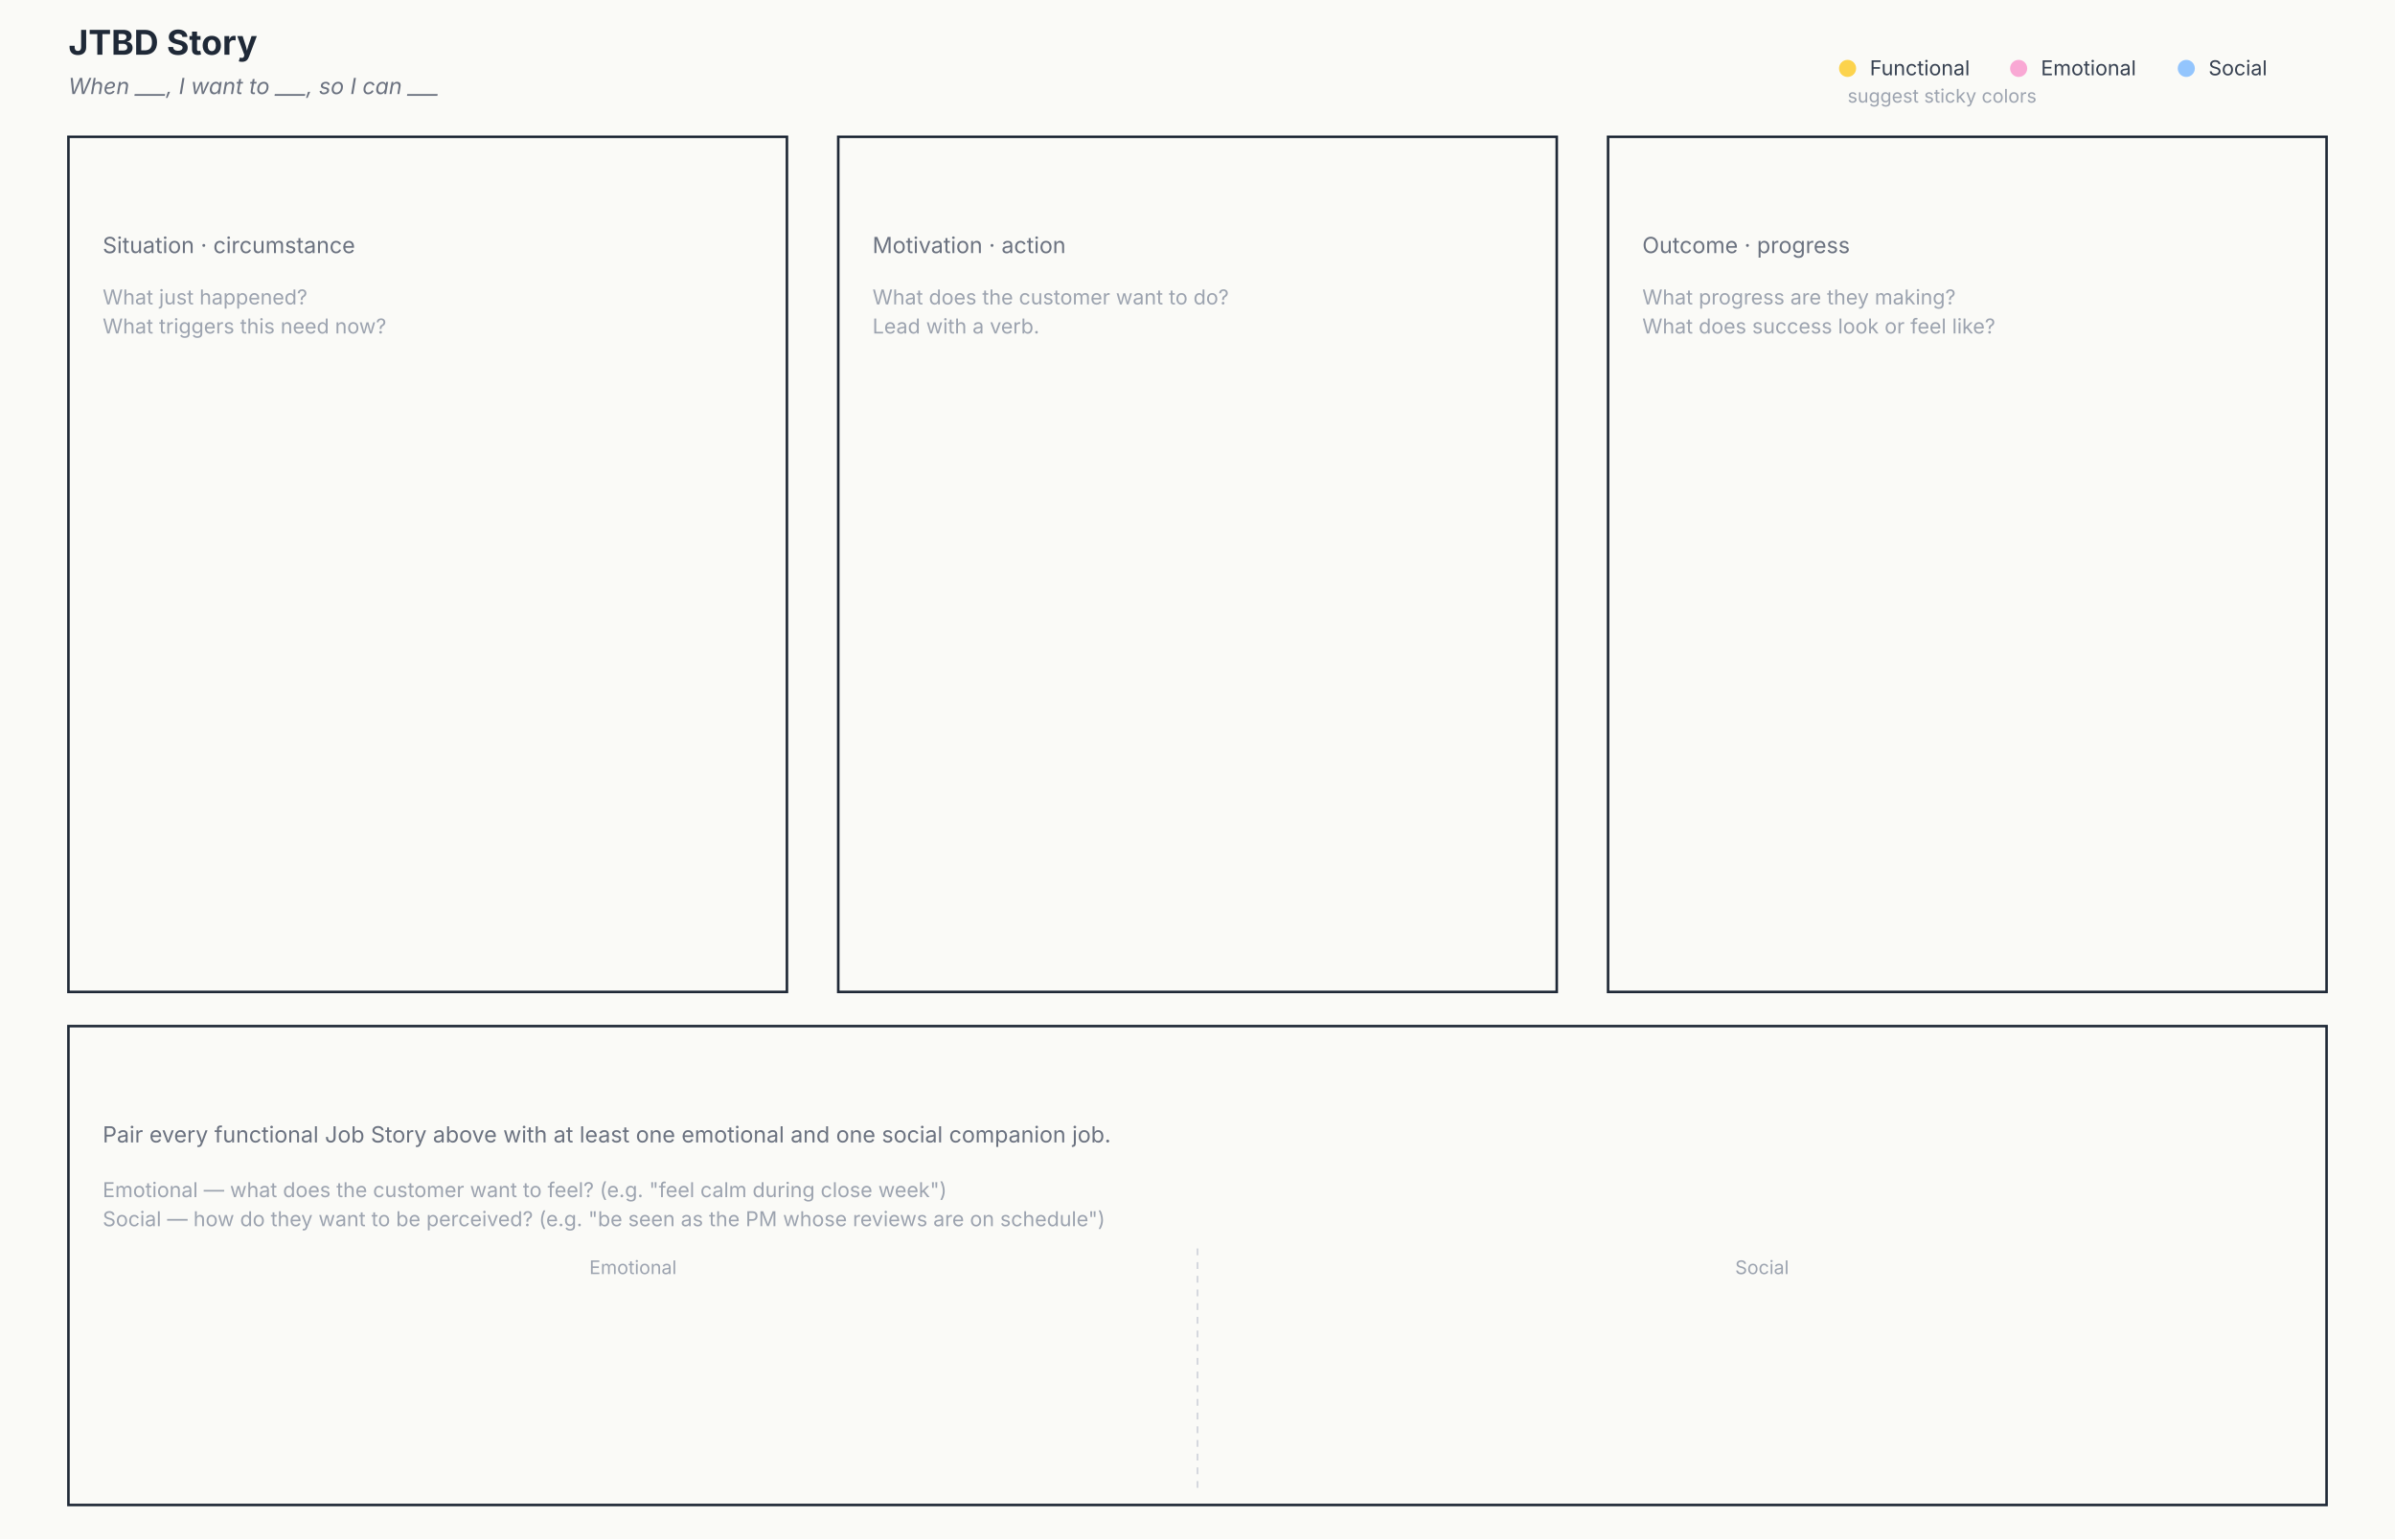
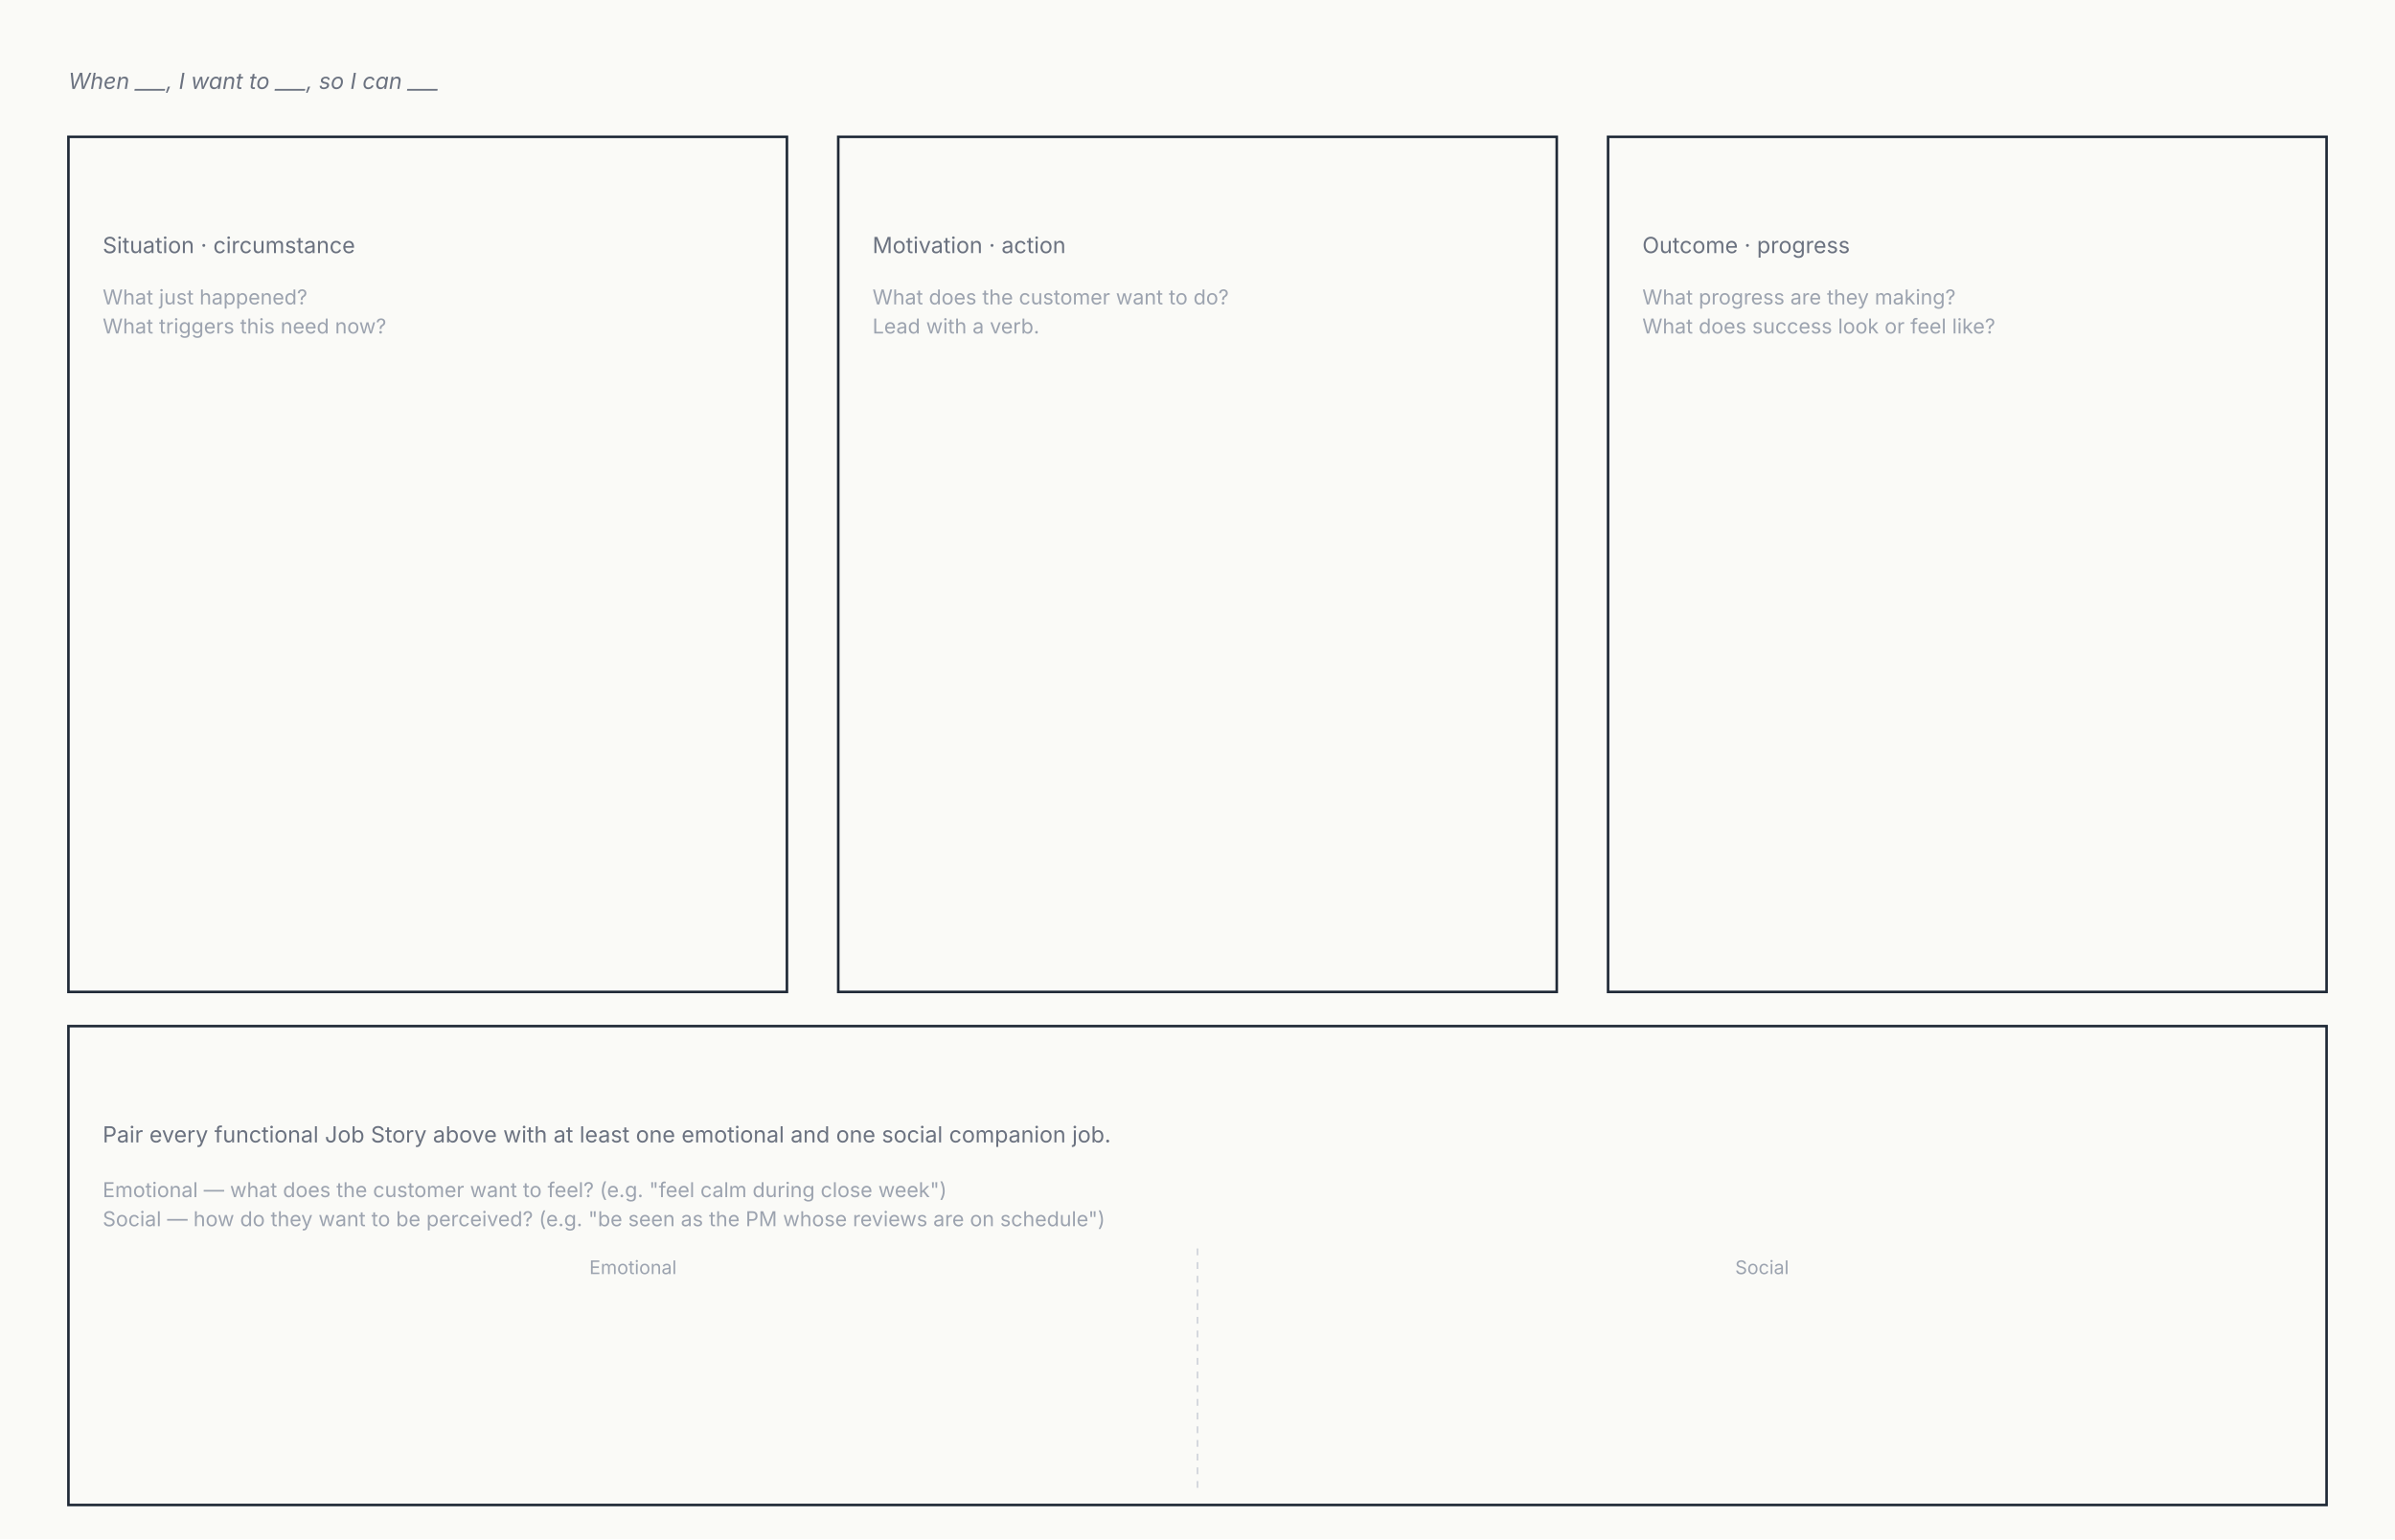
<svg xmlns="http://www.w3.org/2000/svg" viewBox="0 0 1400 900" width="1400" height="900" preserveAspectRatio="xMidYMid meet">
  <rect x="0" y="0" width="1400" height="900" fill="#FAFAF7" />
  <g font-family="-apple-system, BlinkMacSystemFont, 'Segoe UI', sans-serif">
-     <text x="40" y="32" font-size="20" font-weight="700" fill="#1F2937">JTBD Story</text>
-     <text x="40" y="55" font-size="13" font-style="italic" fill="#6B7280">When ___, I want to ___, so I can ___</text>
-     <g font-size="12" fill="#374151">
-       <circle cx="1080" cy="40" r="5" fill="#FCD34D" />
-       <text x="1093" y="44">Functional</text>
-       <circle cx="1180" cy="40" r="5" fill="#F9A8D4" />
-       <text x="1193" y="44">Emotional</text>
-       <circle cx="1278" cy="40" r="5" fill="#93C5FD" />
-       <text x="1291" y="44">Social</text>
-     </g>
-     <text x="1080" y="60" font-size="11" fill="#9CA3AF">suggest sticky colors</text>
+     <text x="40" y="52" font-size="13" font-style="italic" fill="#6B7280">When ___, I want to ___, so I can ___</text>
  </g>
  <g fill="none" stroke="#1F2937" stroke-width="1.5" vector-effect="non-scaling-stroke">
    <rect x="40" y="80" width="420" height="500" />
    <rect x="490" y="80" width="420" height="500" />
    <rect x="940" y="80" width="420" height="500" />
  </g>
  <g font-family="-apple-system, BlinkMacSystemFont, 'Segoe UI', sans-serif" font-size="13" fill="#6B7280">
    <text x="60" y="148">Situation · circumstance</text>
    <text x="510" y="148">Motivation · action</text>
    <text x="960" y="148">Outcome · progress</text>
  </g>
  <g font-family="-apple-system, BlinkMacSystemFont, 'Segoe UI', sans-serif" font-size="12" fill="#9CA3AF">
    <text x="60" y="178">What just happened?</text>
    <text x="60" y="195">What triggers this need now?</text>
    <text x="510" y="178">What does the customer want to do?</text>
    <text x="510" y="195">Lead with a verb.</text>
    <text x="960" y="178">What progress are they making?</text>
    <text x="960" y="195">What does success look or feel like?</text>
  </g>
  <g fill="none" stroke="#1F2937" stroke-width="1.5" vector-effect="non-scaling-stroke">
    <rect x="40" y="600" width="1320" height="280" />
  </g>
  <g font-family="-apple-system, BlinkMacSystemFont, 'Segoe UI', sans-serif">
    <text x="60" y="668" font-size="13" fill="#6B7280">Pair every functional Job Story above with at least one emotional and one social companion job.</text>
    <text x="60" y="700" font-size="12" fill="#9CA3AF">Emotional — what does the customer want to feel? (e.g. "feel calm during close week")</text>
    <text x="60" y="717" font-size="12" fill="#9CA3AF">Social — how do they want to be perceived? (e.g. "be seen as the PM whose reviews are on schedule")</text>
  </g>
  <g stroke="#D1D5DB" stroke-width="1" stroke-dasharray="4 4" vector-effect="non-scaling-stroke">
    <line x1="700" y1="730" x2="700" y2="870" />
  </g>
  <g font-family="-apple-system, BlinkMacSystemFont, 'Segoe UI', sans-serif" font-size="11" fill="#9CA3AF" text-anchor="middle">
    <text x="370" y="745">Emotional</text>
    <text x="1030" y="745">Social</text>
  </g>
</svg>
